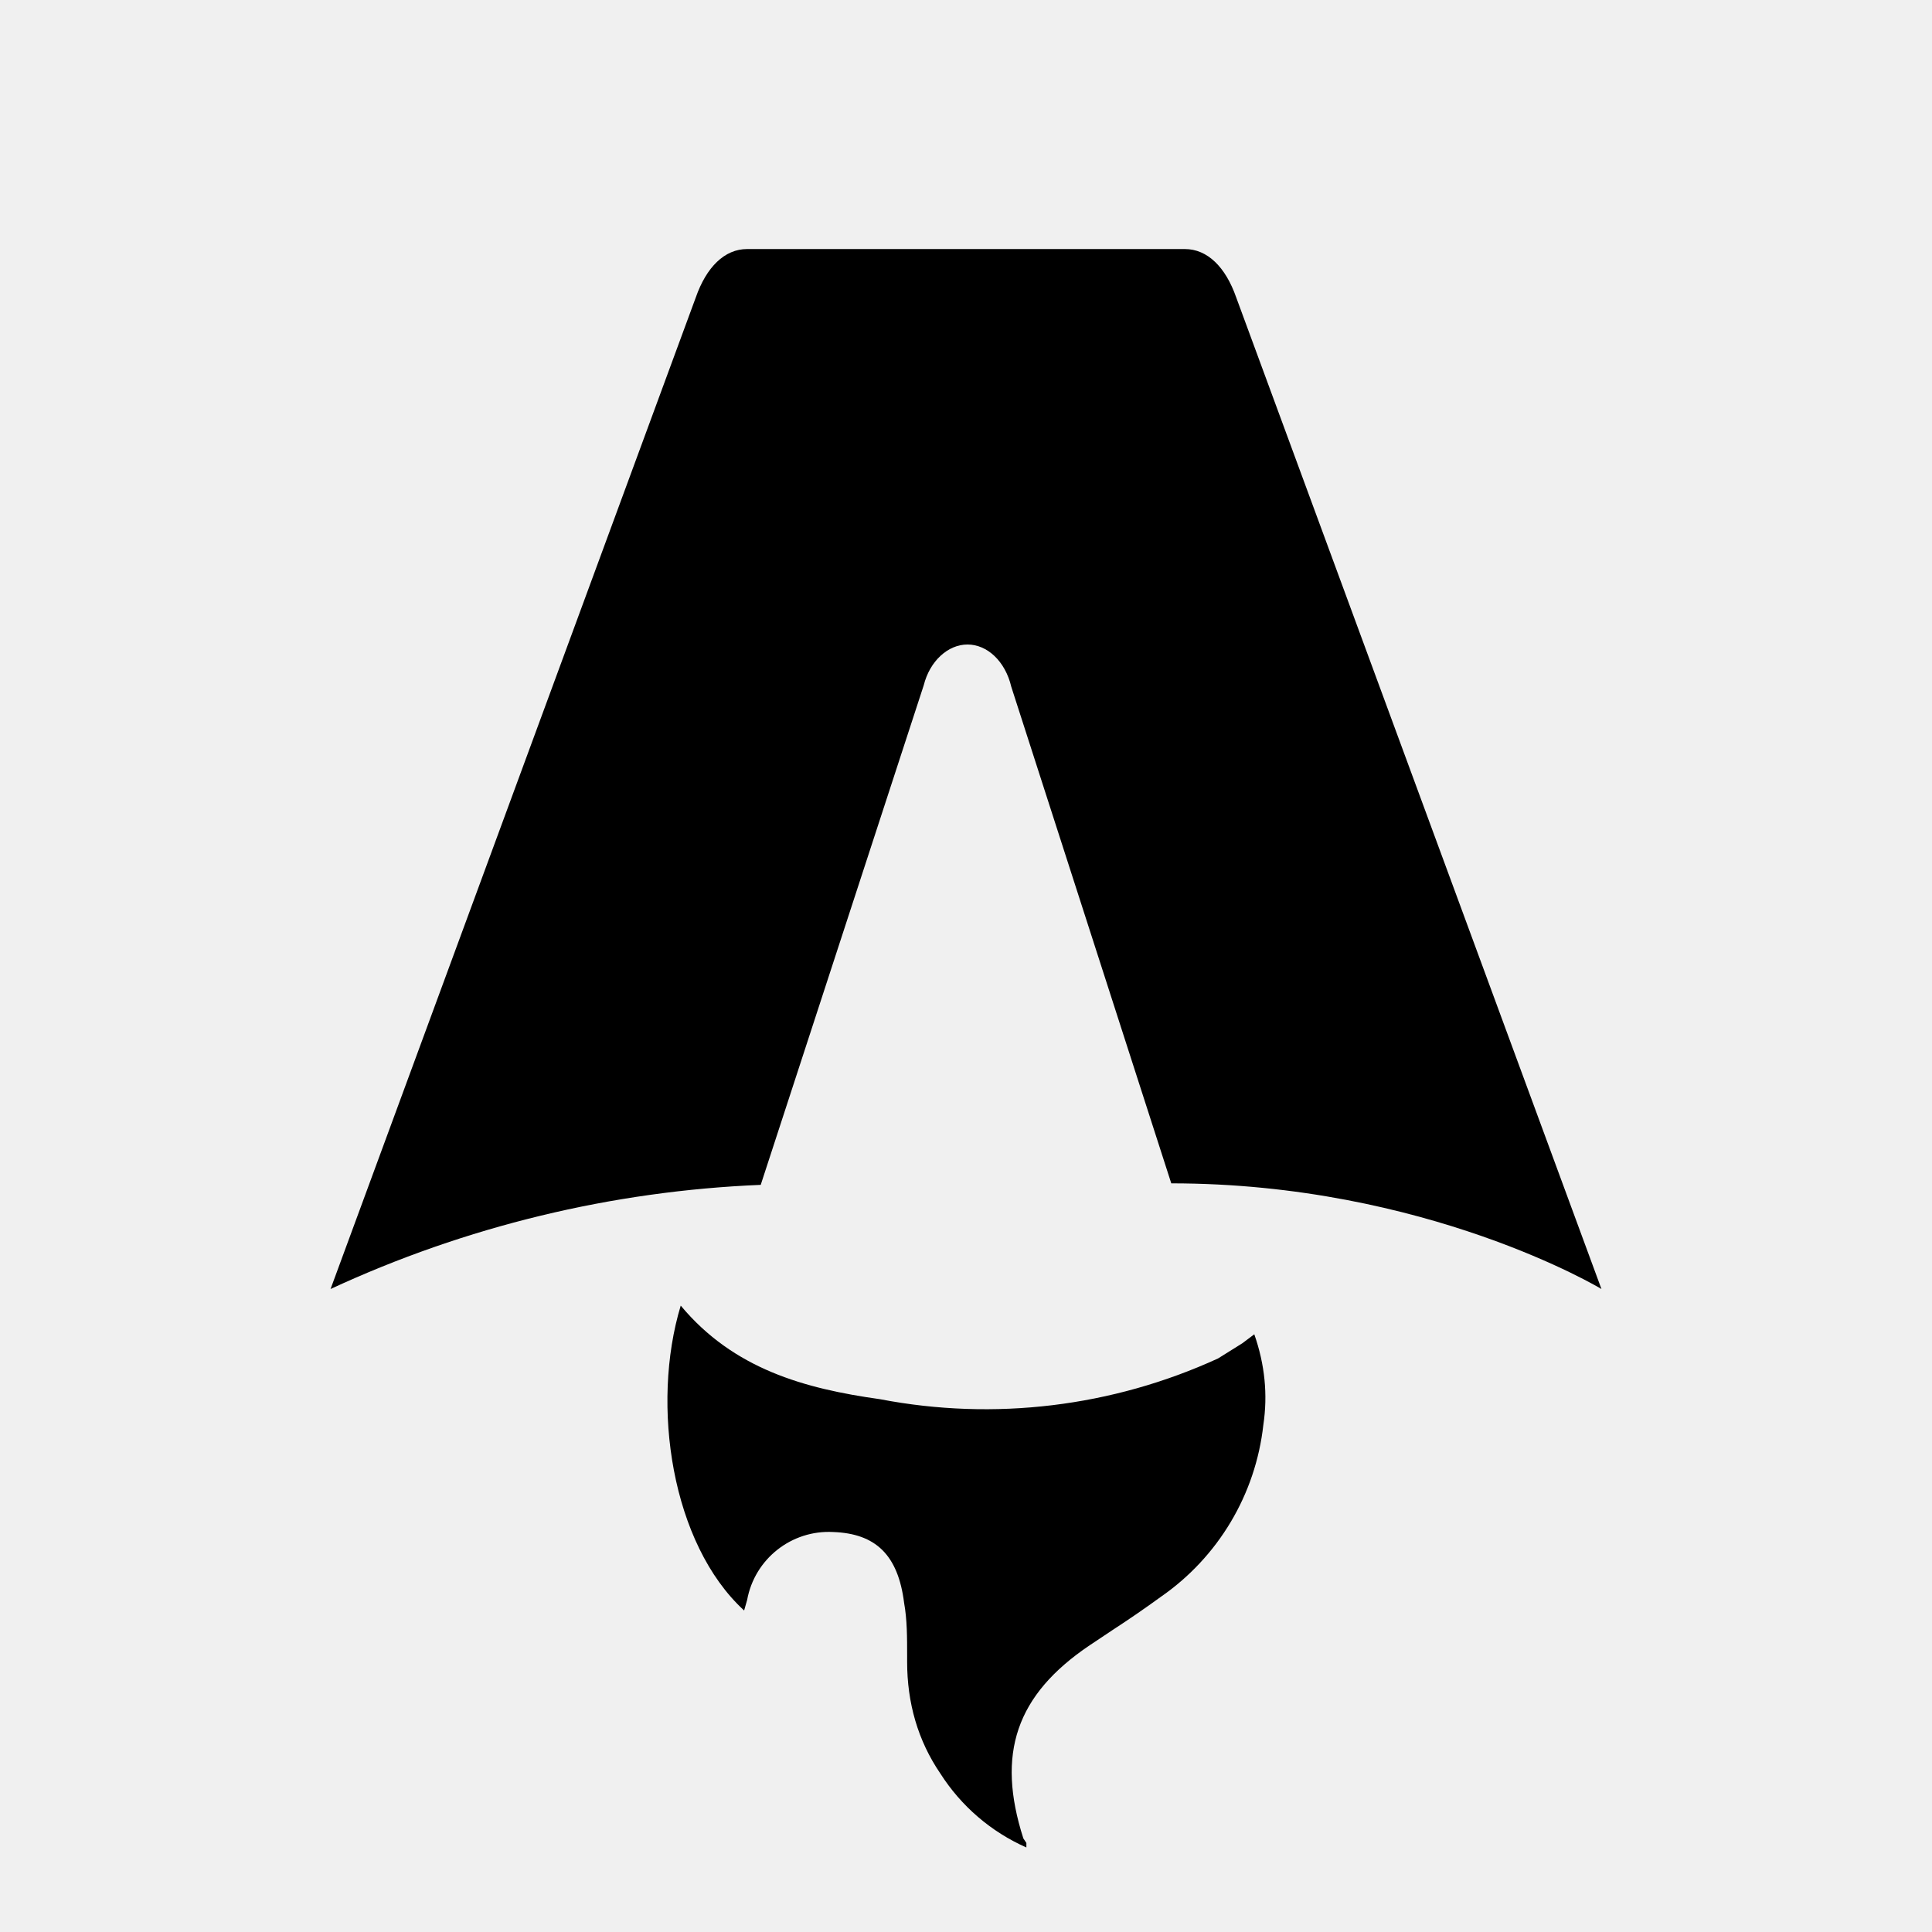
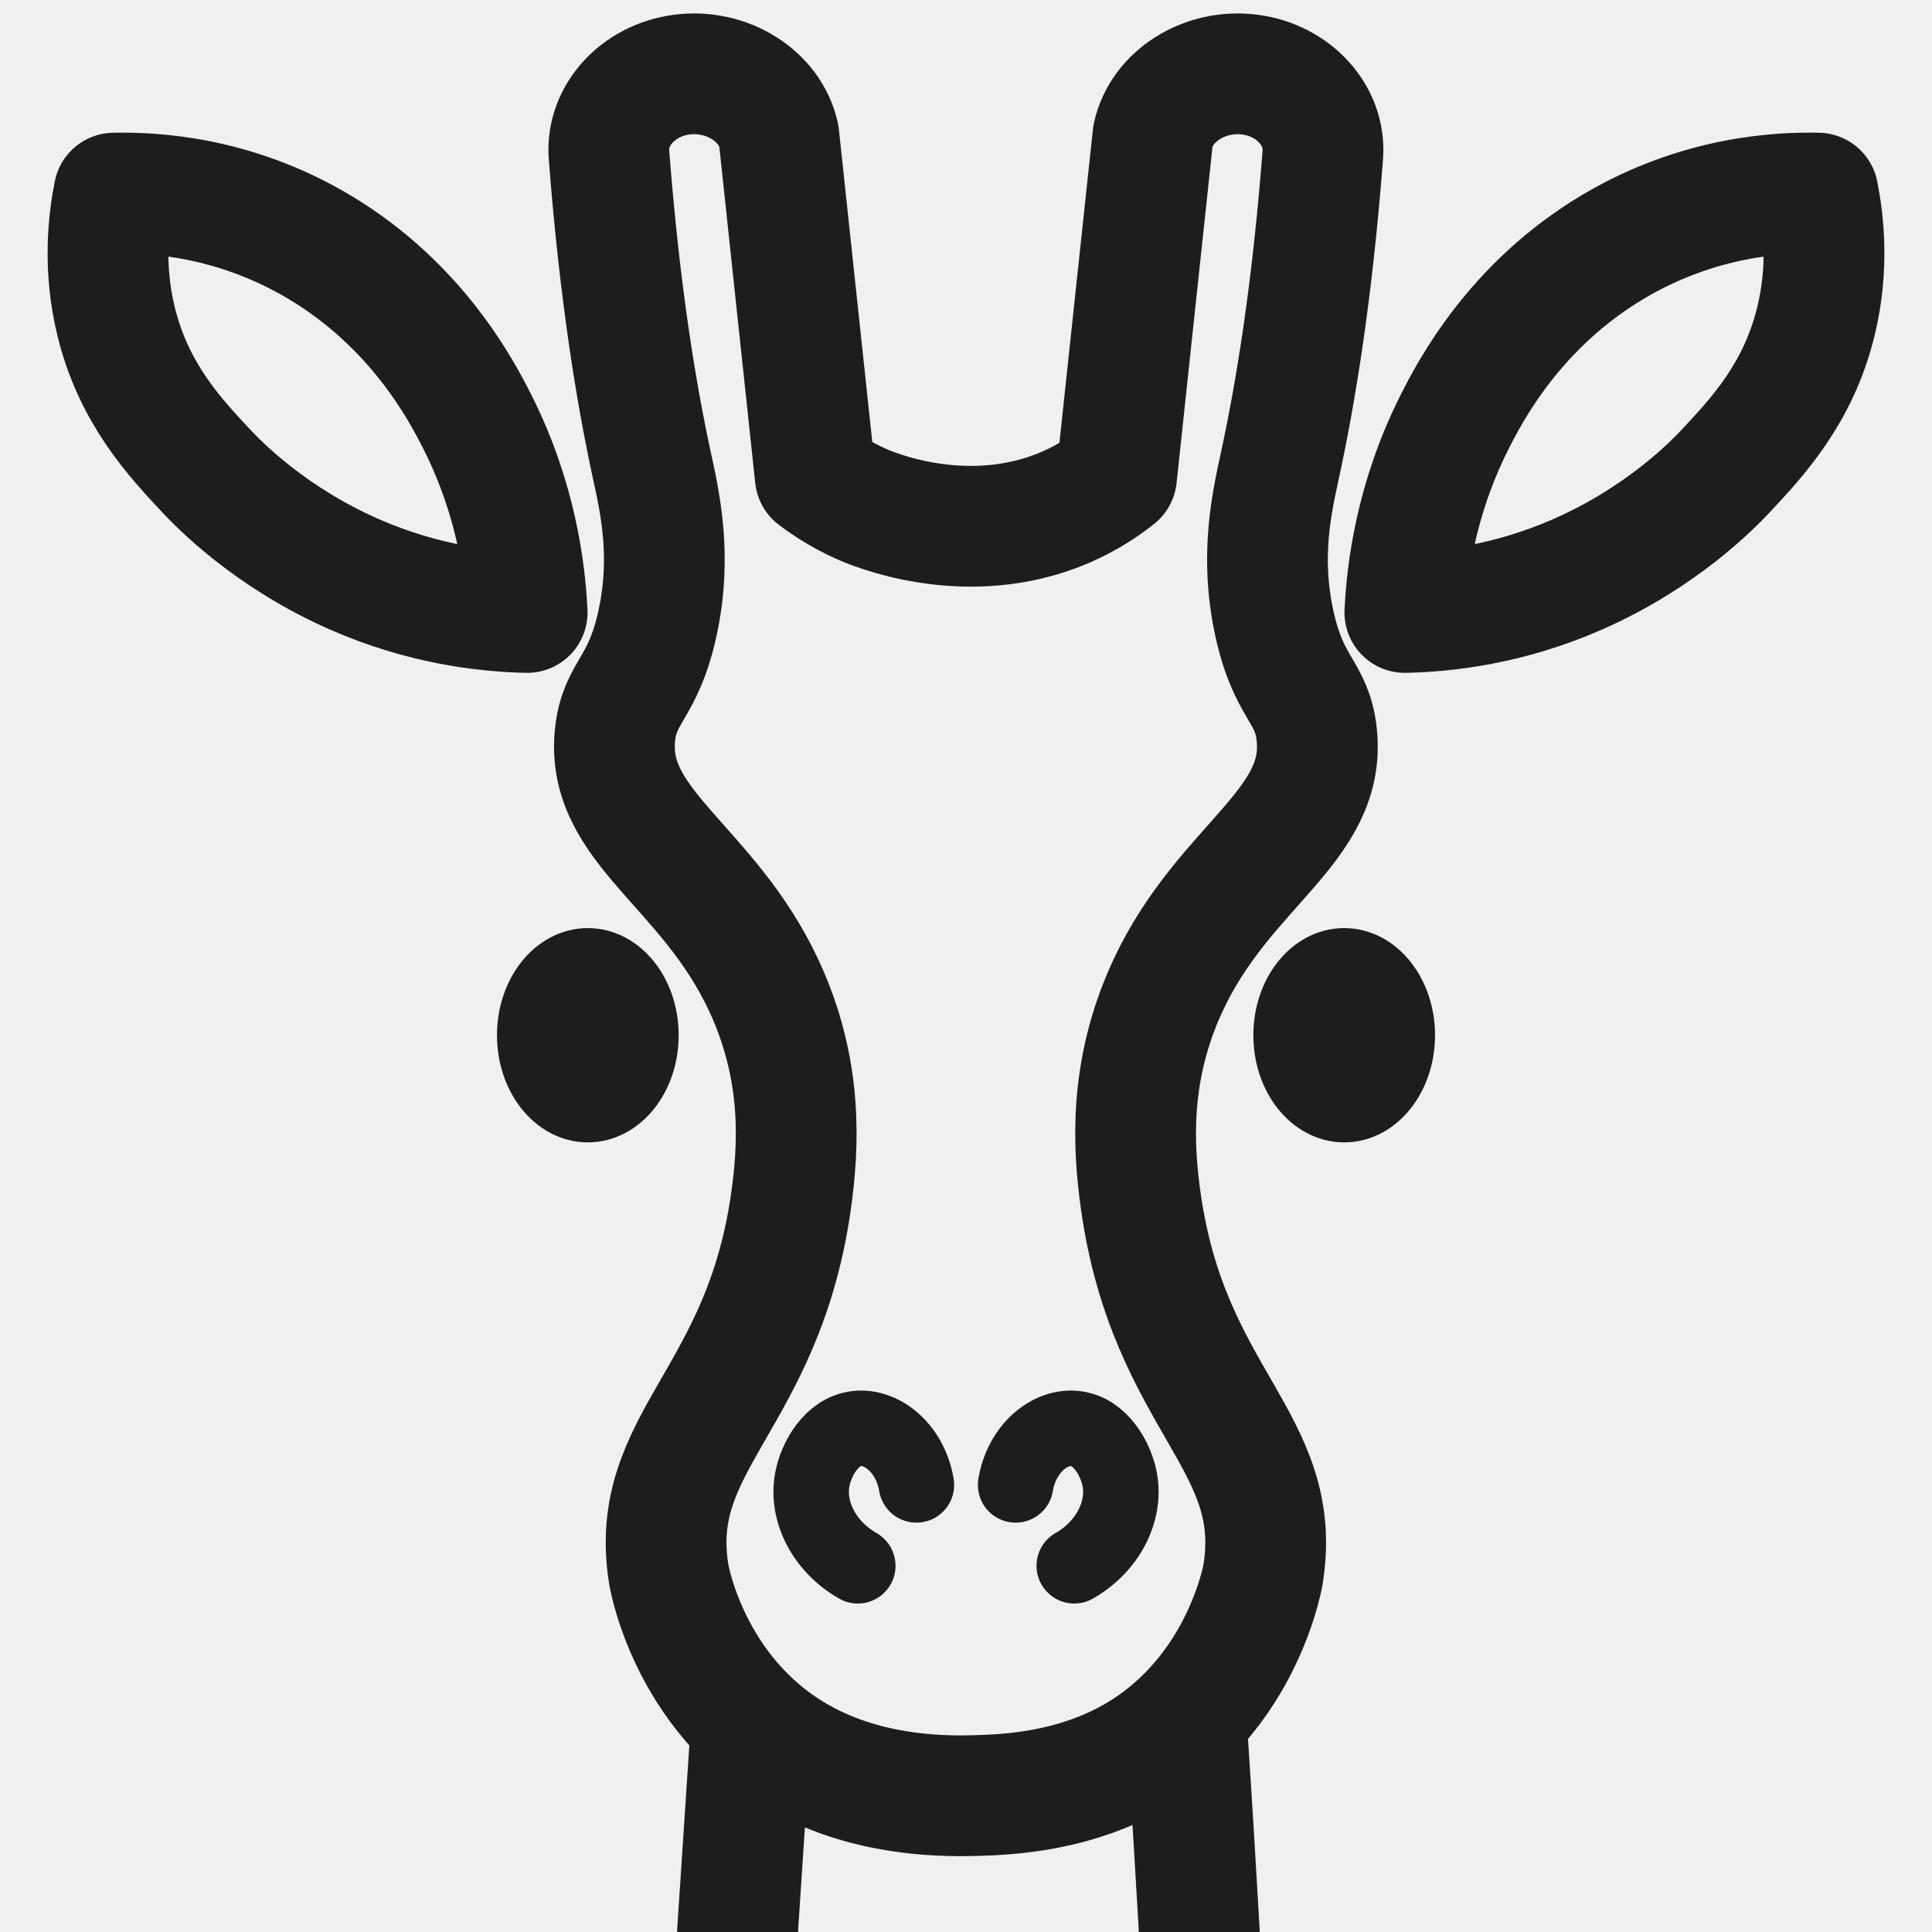
- <svg xmlns="http://www.w3.org/2000/svg" fill="none" viewBox="0 0 128 128">
-   <path d="M50.4 78.5a75.1 75.1 0 0 0-28.5 6.9l24.2-65.7c.7-2 1.9-3.2 3.4-3.2h29c1.5 0 2.7 1.2 3.4 3.2l24.2 65.7s-11.6-7-28.5-7L67 45.5c-.4-1.7-1.6-2.8-2.9-2.8-1.3 0-2.5 1.1-2.9 2.7L50.4 78.5Zm-1.1 28.2Zm-4.2-20.2c-2 6.6-.6 15.8 4.2 20.2a17.5 17.5 0 0 1 .2-.7 5.5 5.5 0 0 1 5.7-4.5c2.8.1 4.3 1.5 4.7 4.7.2 1.1.2 2.3.2 3.5v.4c0 2.7.7 5.2 2.2 7.4a13 13 0 0 0 5.7 4.9v-.3l-.2-.3c-1.8-5.6-.5-9.5 4.4-12.8l1.5-1a73 73 0 0 0 3.2-2.2 16 16 0 0 0 6.8-11.4c.3-2 .1-4-.6-6l-.8.6-1.6 1a37 37 0 0 1-22.4 2.7c-5-.7-9.7-2-13.2-6.2Z" />
-   <style>
-         path { fill: #000; }
-         @media (prefers-color-scheme: dark) {
-             path { fill: #FFF; }
-         }
-     </style>
+ <svg xmlns="http://www.w3.org/2000/svg" width="128" height="128" viewBox="0 0 128 128" fill="none">
+   <g clip-path="url(#clip0_183_228)">
+     <path d="M78.689 115.443C79.776 131.792 80.433 147.615 81.519 163.964" stroke="#1D1D1B" stroke-width="8" stroke-linecap="round" stroke-linejoin="round" />
+     <path d="M93.074 40.578C93.204 37.907 93.763 33.144 96.349 28.001C97.396 25.922 100.351 20.228 106.877 16.347C112.525 12.989 117.905 12.736 120.447 12.794C120.805 14.591 121.191 17.718 120.298 21.337C119.129 26.079 116.433 28.957 114.351 31.186C113.481 32.113 110.084 35.621 104.472 38.073C99.899 40.069 95.782 40.52 93.074 40.578Z" stroke="#1D1D1B" stroke-width="8" stroke-linecap="round" stroke-linejoin="round" />
+     <path d="M64.802 118.956C62.913 119.011 58.049 119.108 53.479 116.734C45.919 112.806 44.392 104.839 44.301 104.266C42.904 95.484 50.539 92.799 52.409 79.567C52.908 76.013 53.235 70.917 50.598 65.278C46.859 57.277 40.07 54.748 40.755 48.623C41.074 45.786 42.613 45.655 43.561 41.285C44.549 36.742 43.691 33.166 43.16 30.699C42.164 26.073 41.058 19.485 40.346 10.237C40.157 7.628 42.29 5.32 45.171 4.944C48.146 4.554 51.031 6.347 51.602 9C52.405 16.528 53.212 24.052 54.014 31.58C54.644 32.061 55.679 32.772 57.104 33.404C57.805 33.715 63.661 36.203 69.879 33.895C70.863 33.529 72.379 32.852 73.973 31.58C74.775 24.052 75.582 16.528 76.385 9C76.956 6.343 79.841 4.554 82.816 4.944C85.693 5.32 87.826 7.628 87.641 10.237C86.929 19.485 85.823 26.073 84.827 30.699C84.296 33.166 83.438 36.742 84.426 41.285C85.374 45.655 86.917 45.783 87.232 48.623C87.917 54.748 81.128 57.277 77.389 65.278C74.756 70.917 75.079 76.016 75.578 79.567C77.448 92.796 85.079 95.484 83.686 104.266C83.596 104.836 82.033 112.841 74.508 116.734C70.627 118.741 66.617 118.9 64.794 118.956H64.802Z" stroke="#1D1D1B" stroke-width="8" stroke-linecap="round" stroke-linejoin="round" />
+     <path d="M49.689 115.487C48.603 131.836 47.568 147.615 46.481 163.964" stroke="#1D1D1B" stroke-width="8" stroke-linecap="round" stroke-linejoin="round" />
+     <path d="M34.926 40.578C34.796 37.907 34.237 33.144 31.651 28.001C30.605 25.922 27.649 20.228 21.123 16.347C15.476 12.989 10.095 12.736 7.553 12.794C7.195 14.591 6.809 17.718 7.702 21.337C8.871 26.079 11.567 28.957 13.649 31.186C14.519 32.113 17.916 35.621 23.528 38.073C28.101 40.069 32.218 40.52 34.926 40.578Z" stroke="#1D1D1B" stroke-width="8" stroke-linecap="round" stroke-linejoin="round" />
+     <path d="M67.287 98.379C67.689 95.973 69.554 94.453 71.239 94.644C72.919 94.834 73.935 96.677 74.186 98.027C74.58 100.135 73.391 102.475 71.172 103.738" stroke="#1D1D1B" stroke-width="5" stroke-linecap="round" stroke-linejoin="round" />
+     <path d="M60.715 98.379C60.314 95.973 58.448 94.453 56.764 94.644C55.083 94.834 54.068 96.677 53.816 98.027C53.422 100.135 54.611 102.475 56.831 103.738" stroke="#1D1D1B" stroke-width="5" stroke-linecap="round" stroke-linejoin="round" />
+     <path d="M38.945 73.685C41.164 73.685 42.964 71.403 42.964 68.588C42.964 65.772 41.164 63.489 38.945 63.489C36.726 63.489 34.927 65.772 34.927 68.588C34.927 71.403 36.726 73.685 38.945 73.685Z" fill="#1D1D1B" stroke="#1D1D1B" stroke-width="4" stroke-linecap="round" stroke-linejoin="round" />
+     <path d="M89.056 73.685C91.276 73.685 93.075 71.403 93.075 68.588C93.075 65.772 91.276 63.489 89.056 63.489C86.837 63.489 85.038 65.772 85.038 68.588C85.038 71.403 86.837 73.685 89.056 73.685Z" fill="#1D1D1B" stroke="#1D1D1B" stroke-width="4" stroke-linecap="round" stroke-linejoin="round" />
+   </g>
+   <defs>
+     <clipPath id="clip0_183_228">
+       <rect width="128" height="128" fill="white" />
+     </clipPath>
+   </defs>
</svg>
